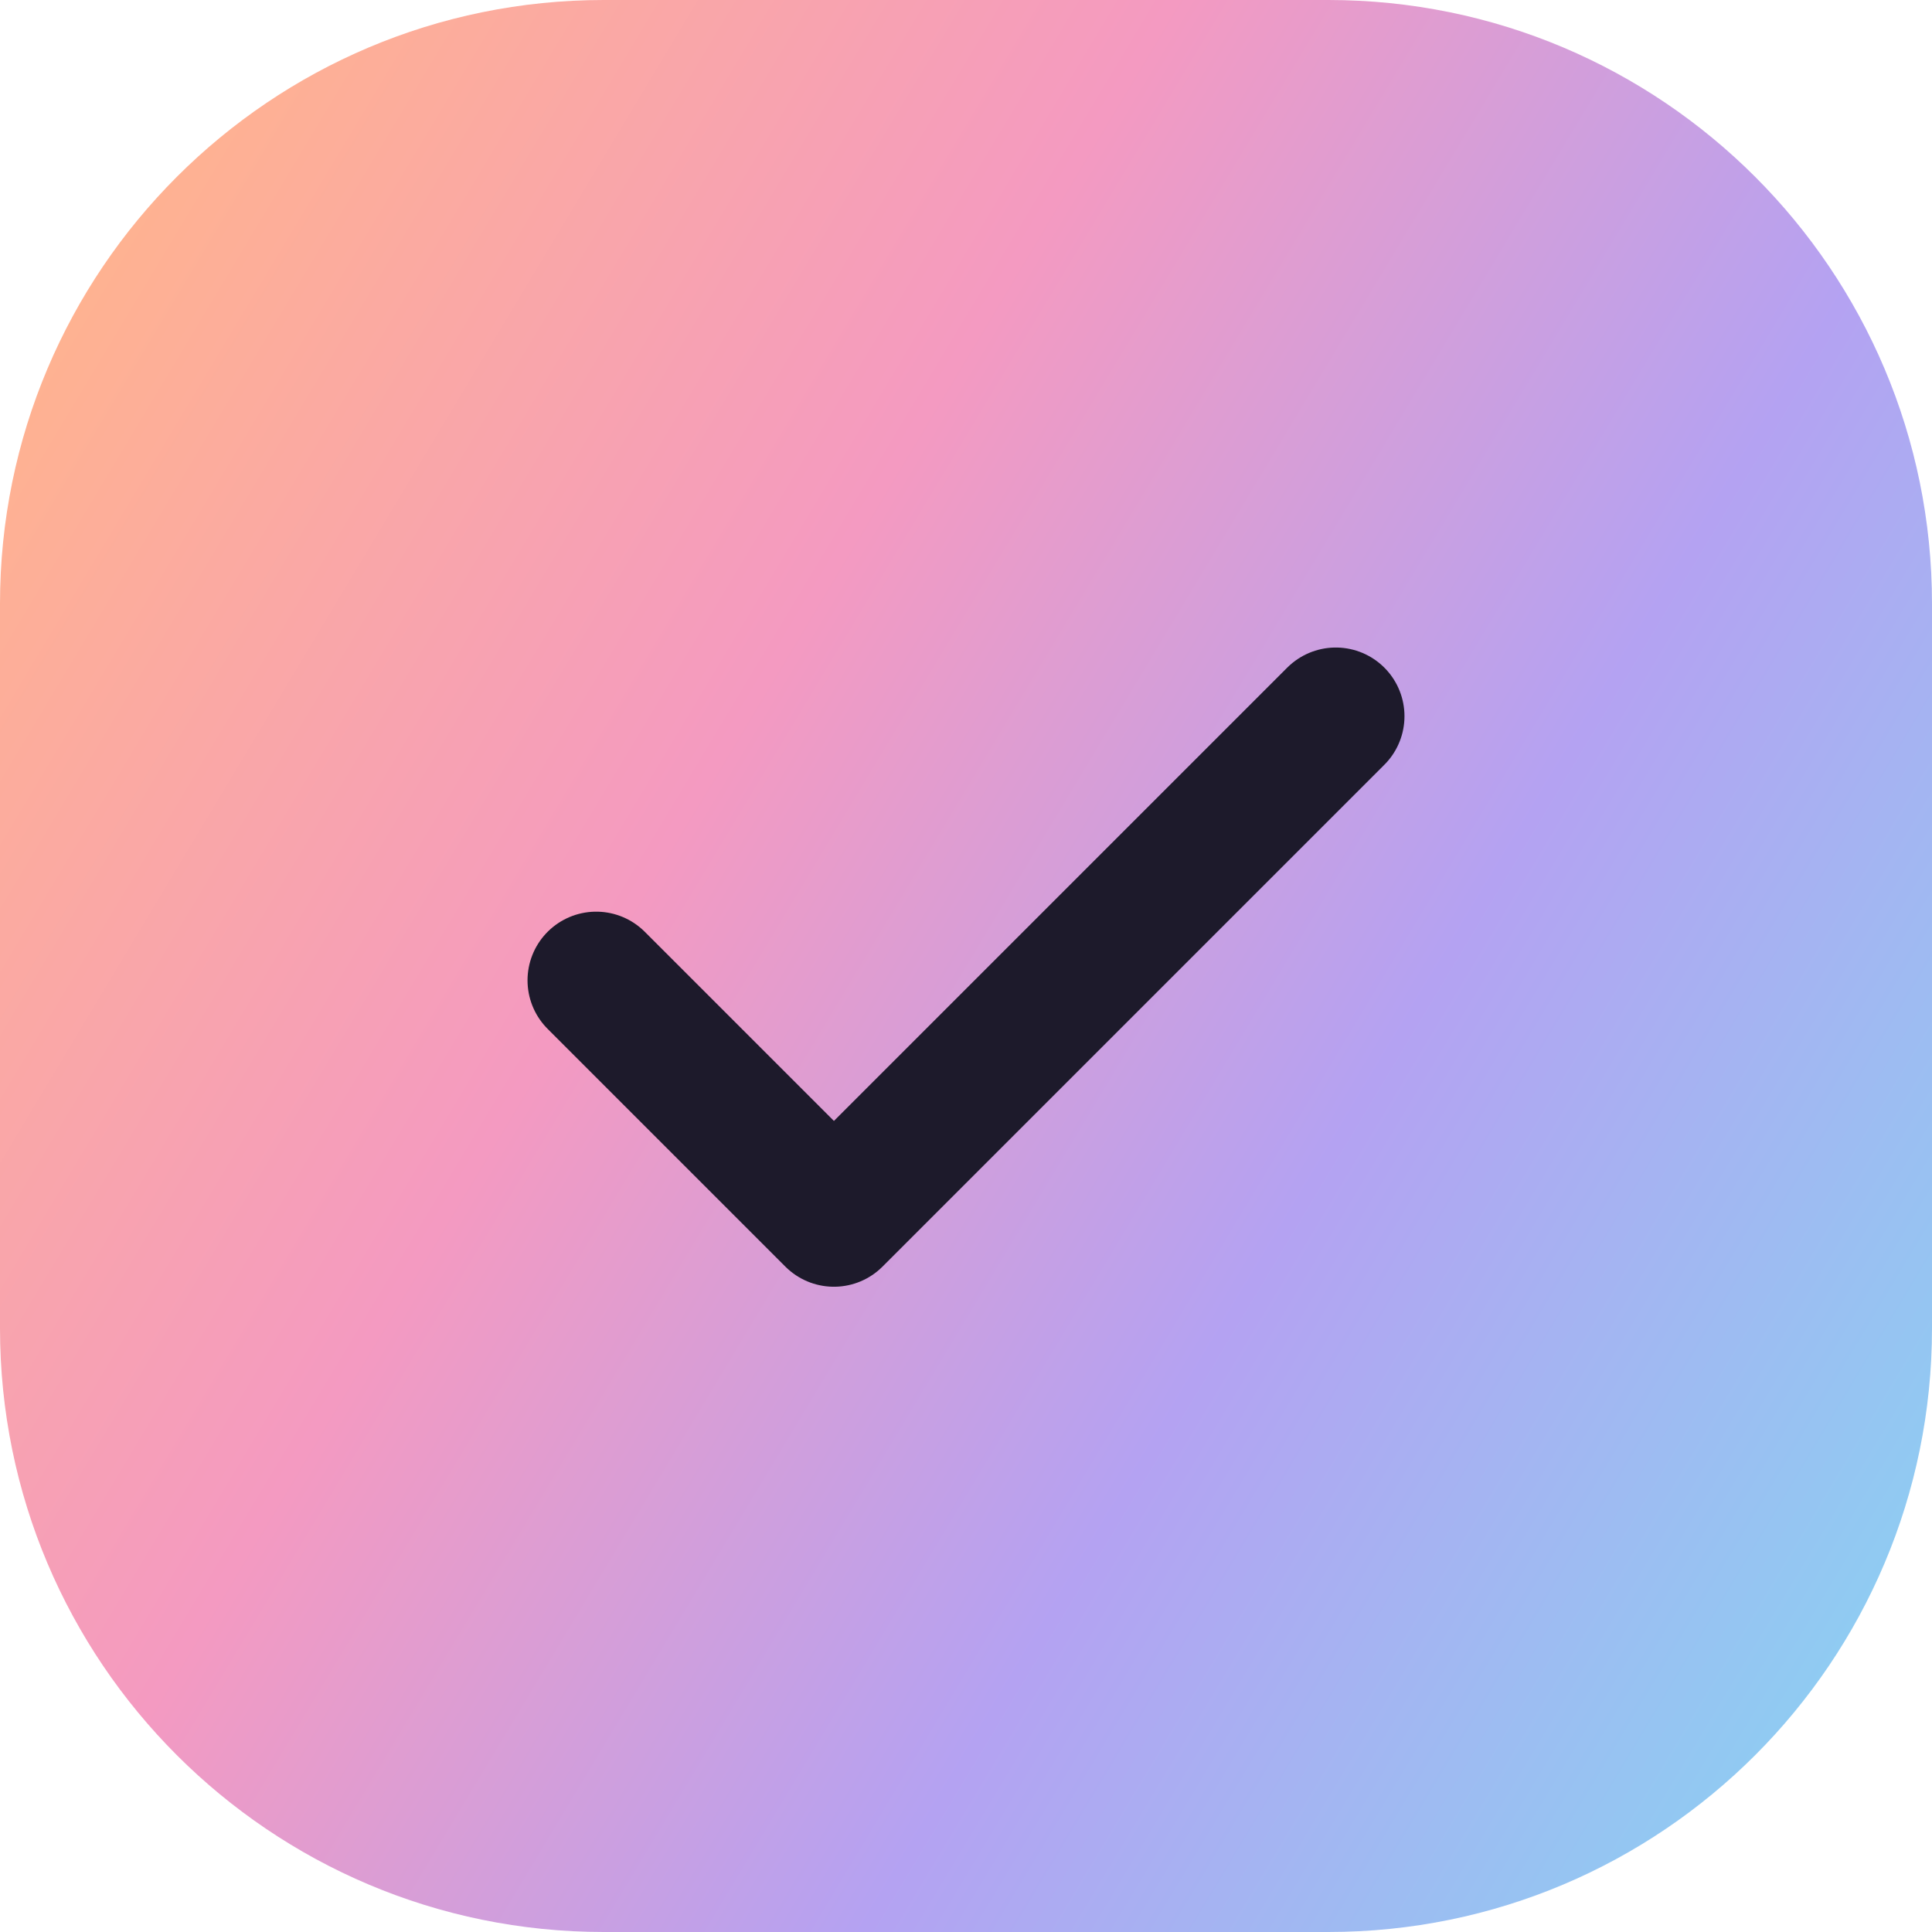
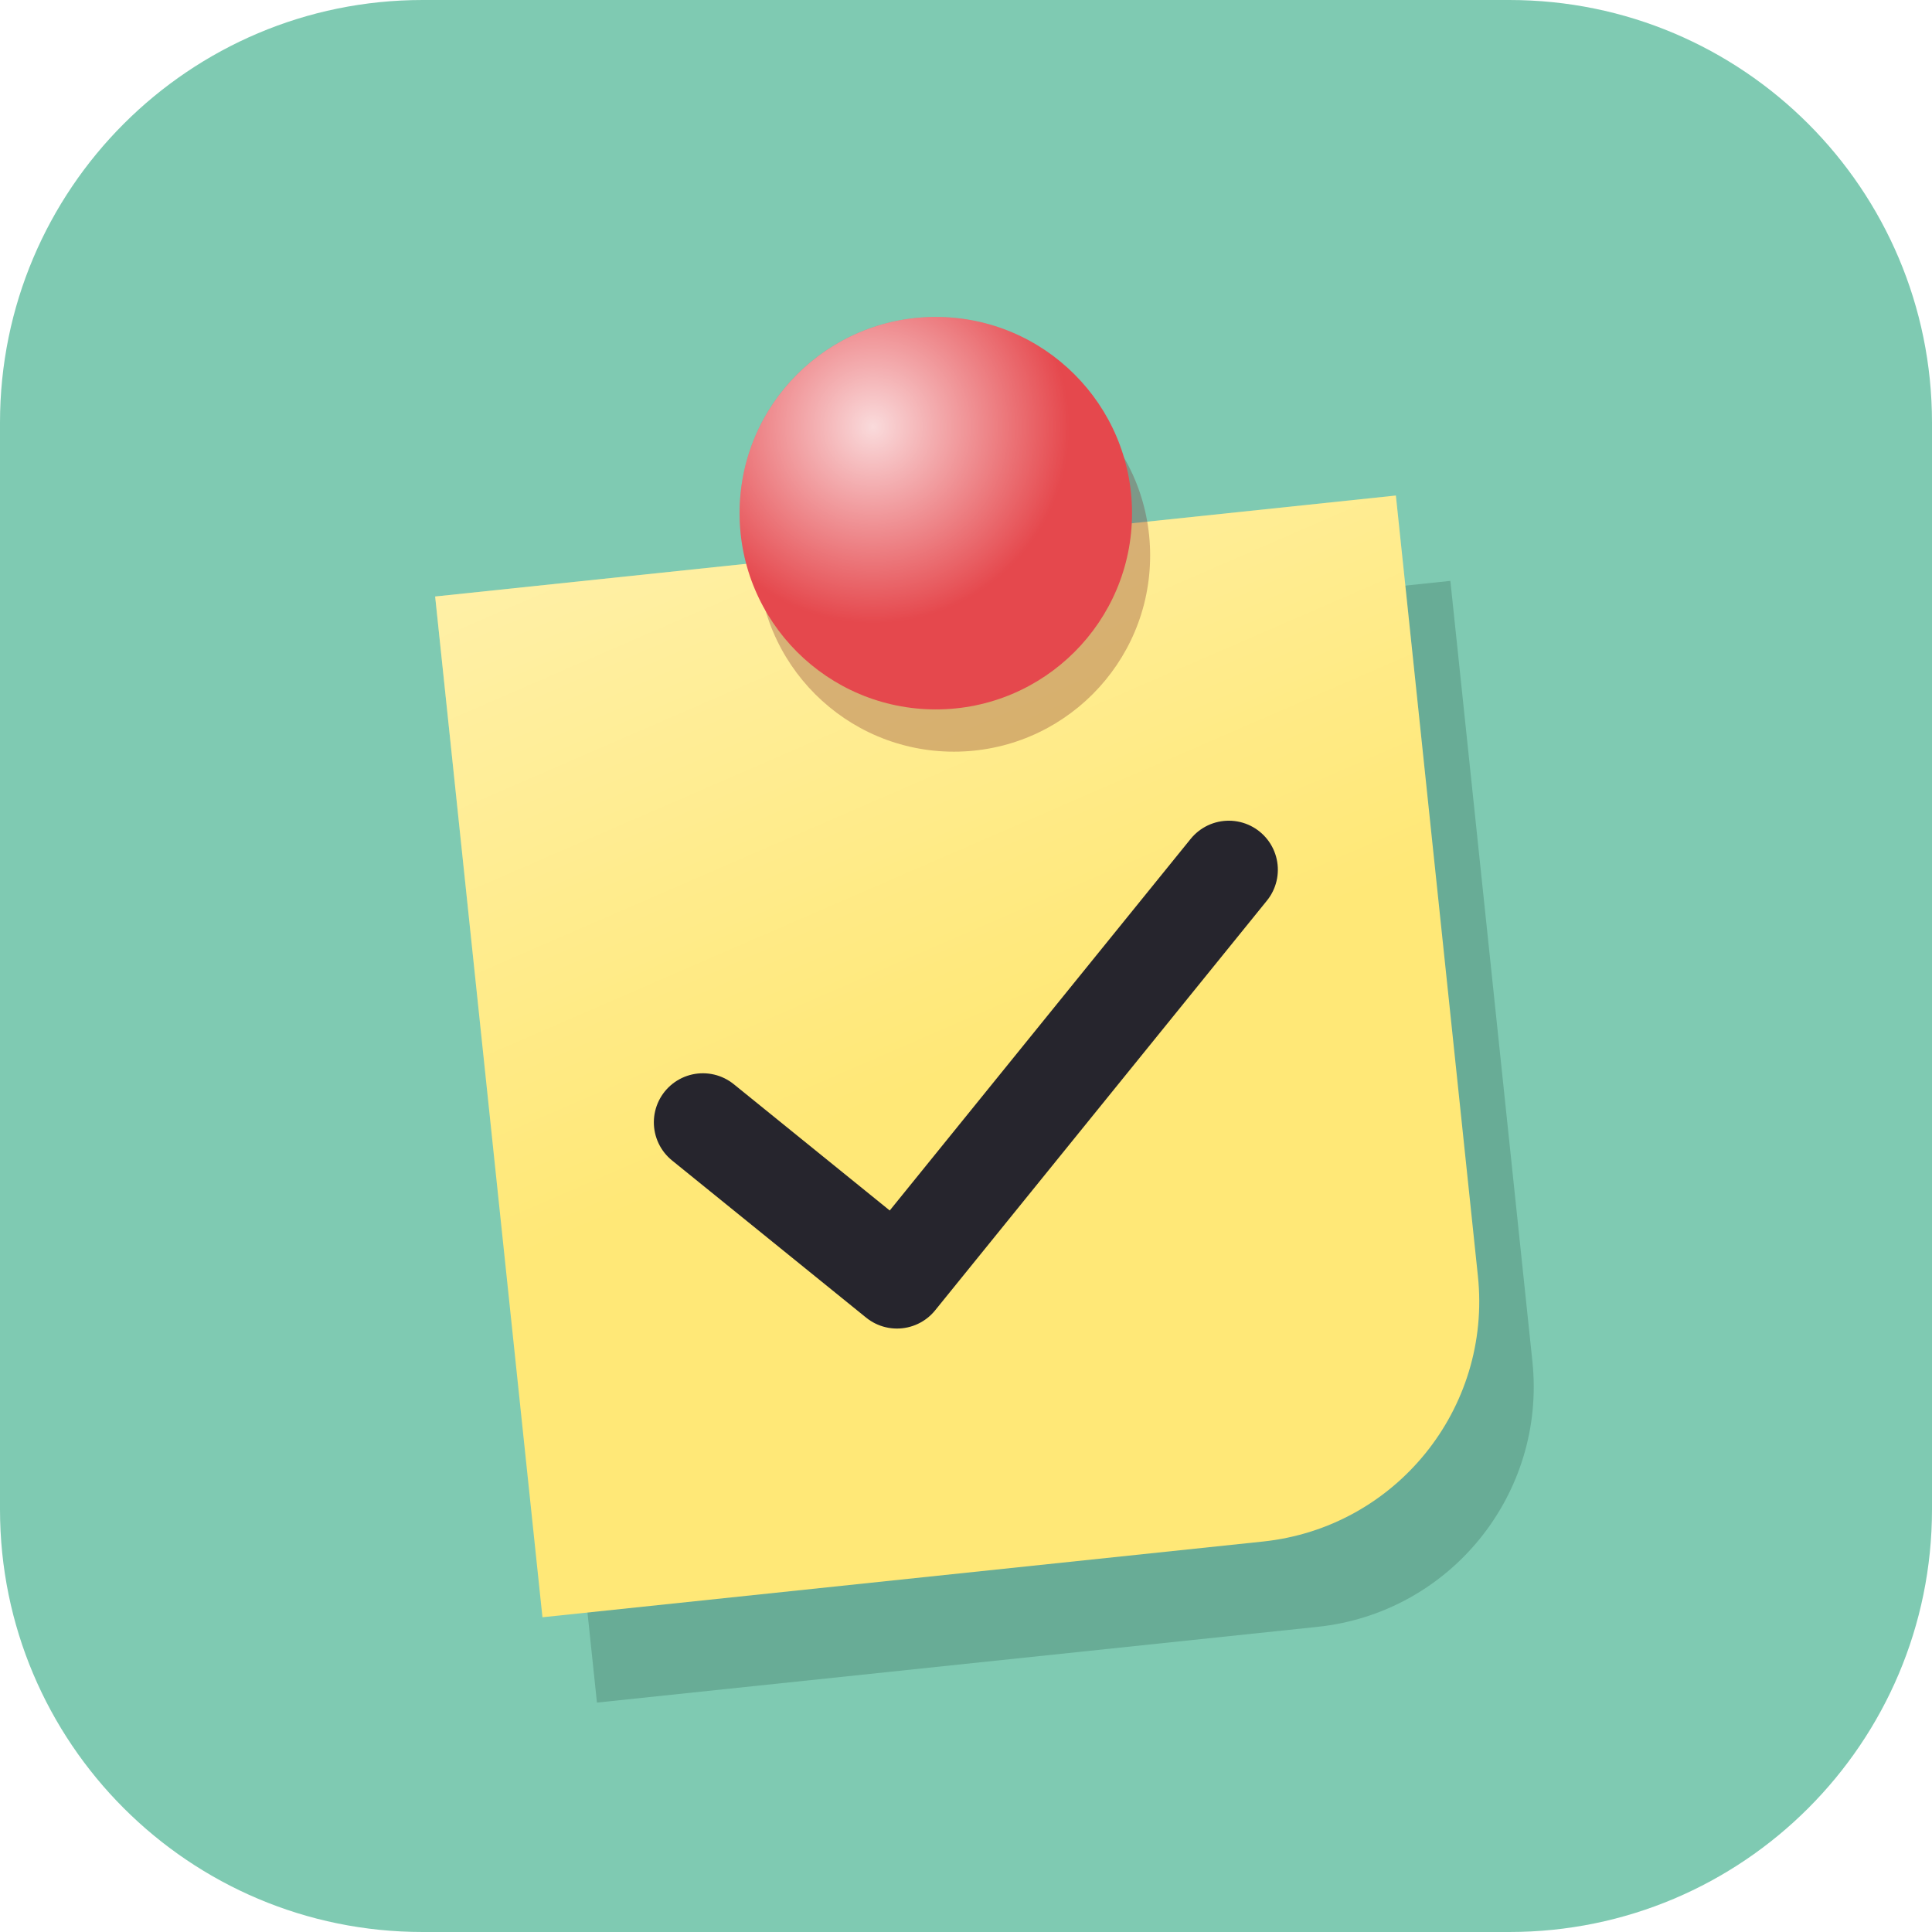
<svg xmlns="http://www.w3.org/2000/svg" viewBox="0 0 64 64">
  <defs>
-     <linearGradient id="g" x1="0" y1=".2" x2="1" y2=".8">
-       <stop offset="0" stop-color="#ffb38f" />
-       <stop offset=".36" stop-color="#f49ac1" />
-       <stop offset=".68" stop-color="#b4a2f2" />
-       <stop offset="1" stop-color="#8ecdf2" />
+     <radialGradient id="gloss" cx=".34" cy=".28" r=".5">
+       <stop offset="0" stop-color="#fff" stop-opacity=".8" />
+       <stop offset="1" stop-color="#fff" stop-opacity="0" />
+     </radialGradient>
+     <linearGradient id="sheen" x1="0" y1="0" x2=".3" y2="1">
+       <stop offset="0" stop-color="#fff" stop-opacity=".35" />
+       <stop offset=".6" stop-color="#fff" stop-opacity="0" />
    </linearGradient>
  </defs>
-   <rect width="64" height="64" rx="20" fill="url(#g)" />
-   <path d="M5 12.5l4.5 4.5L19 7.5" transform="translate(11 10.6) scale(1.75)" fill="none" stroke="#1d1a2b" stroke-width="2.6" stroke-linecap="round" stroke-linejoin="round" />
+   <rect width="64" height="64" rx="14" fill="#7fcab2" />
+   <g transform="rotate(-6 32 34)">
+     <path d="M16 18h32v26a8 8 0 0 1-8 8H16z" fill="#2c5e50" opacity=".28" transform="translate(1.5 3)" />
+     <path d="M16 18h32v26a8 8 0 0 1-8 8H16z" fill="#ffe877" />
+     <path d="M16 18h32v26a8 8 0 0 1-8 8H16z" fill="url(#sheen)" />
+     <path d="M5 12.5l4.5 4.5L19 7.5" transform="translate(16.5 20) scale(1.3)" fill="none" stroke="#26252d" stroke-width="2.5" stroke-linecap="round" stroke-linejoin="round" />
+   </g>
+   <circle cx="31" cy="17" r="6.5" fill="#7a2125" opacity=".3" transform="translate(.6 1.4)" />
+   <circle cx="31" cy="17" r="6.5" fill="#e5484d" />
+   <circle cx="31" cy="17" r="6.5" fill="url(#gloss)" />
</svg>
